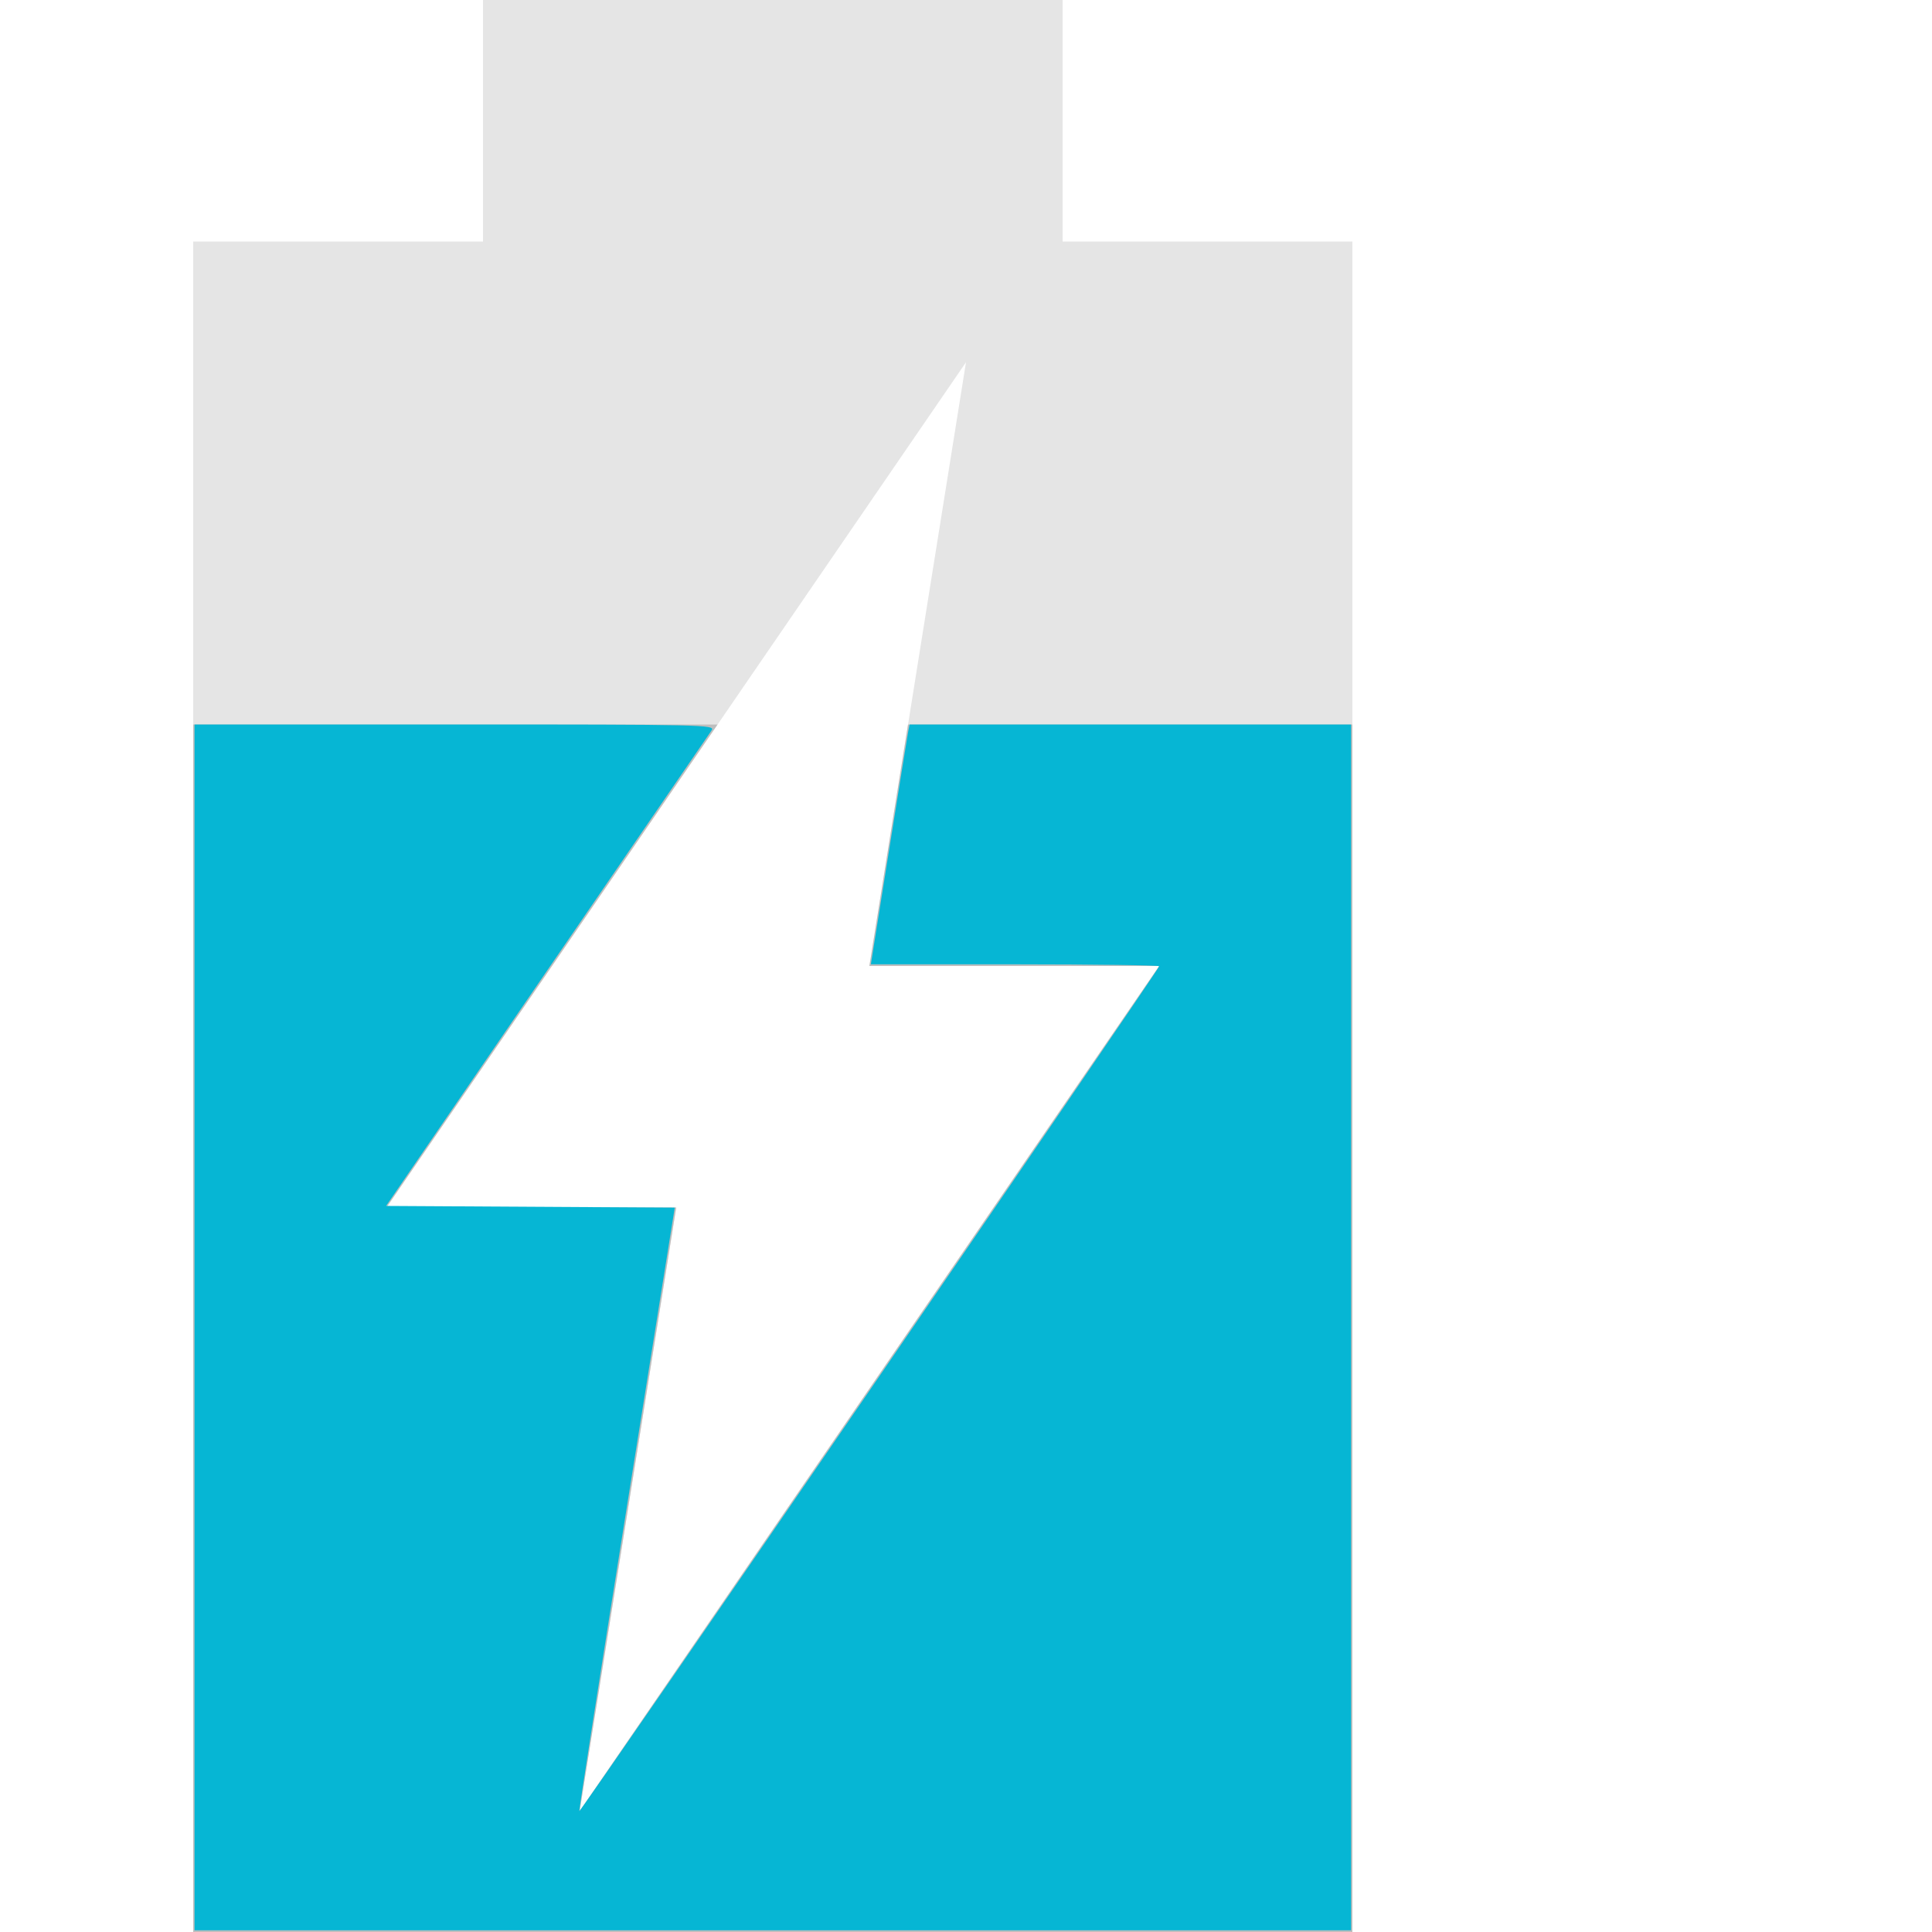
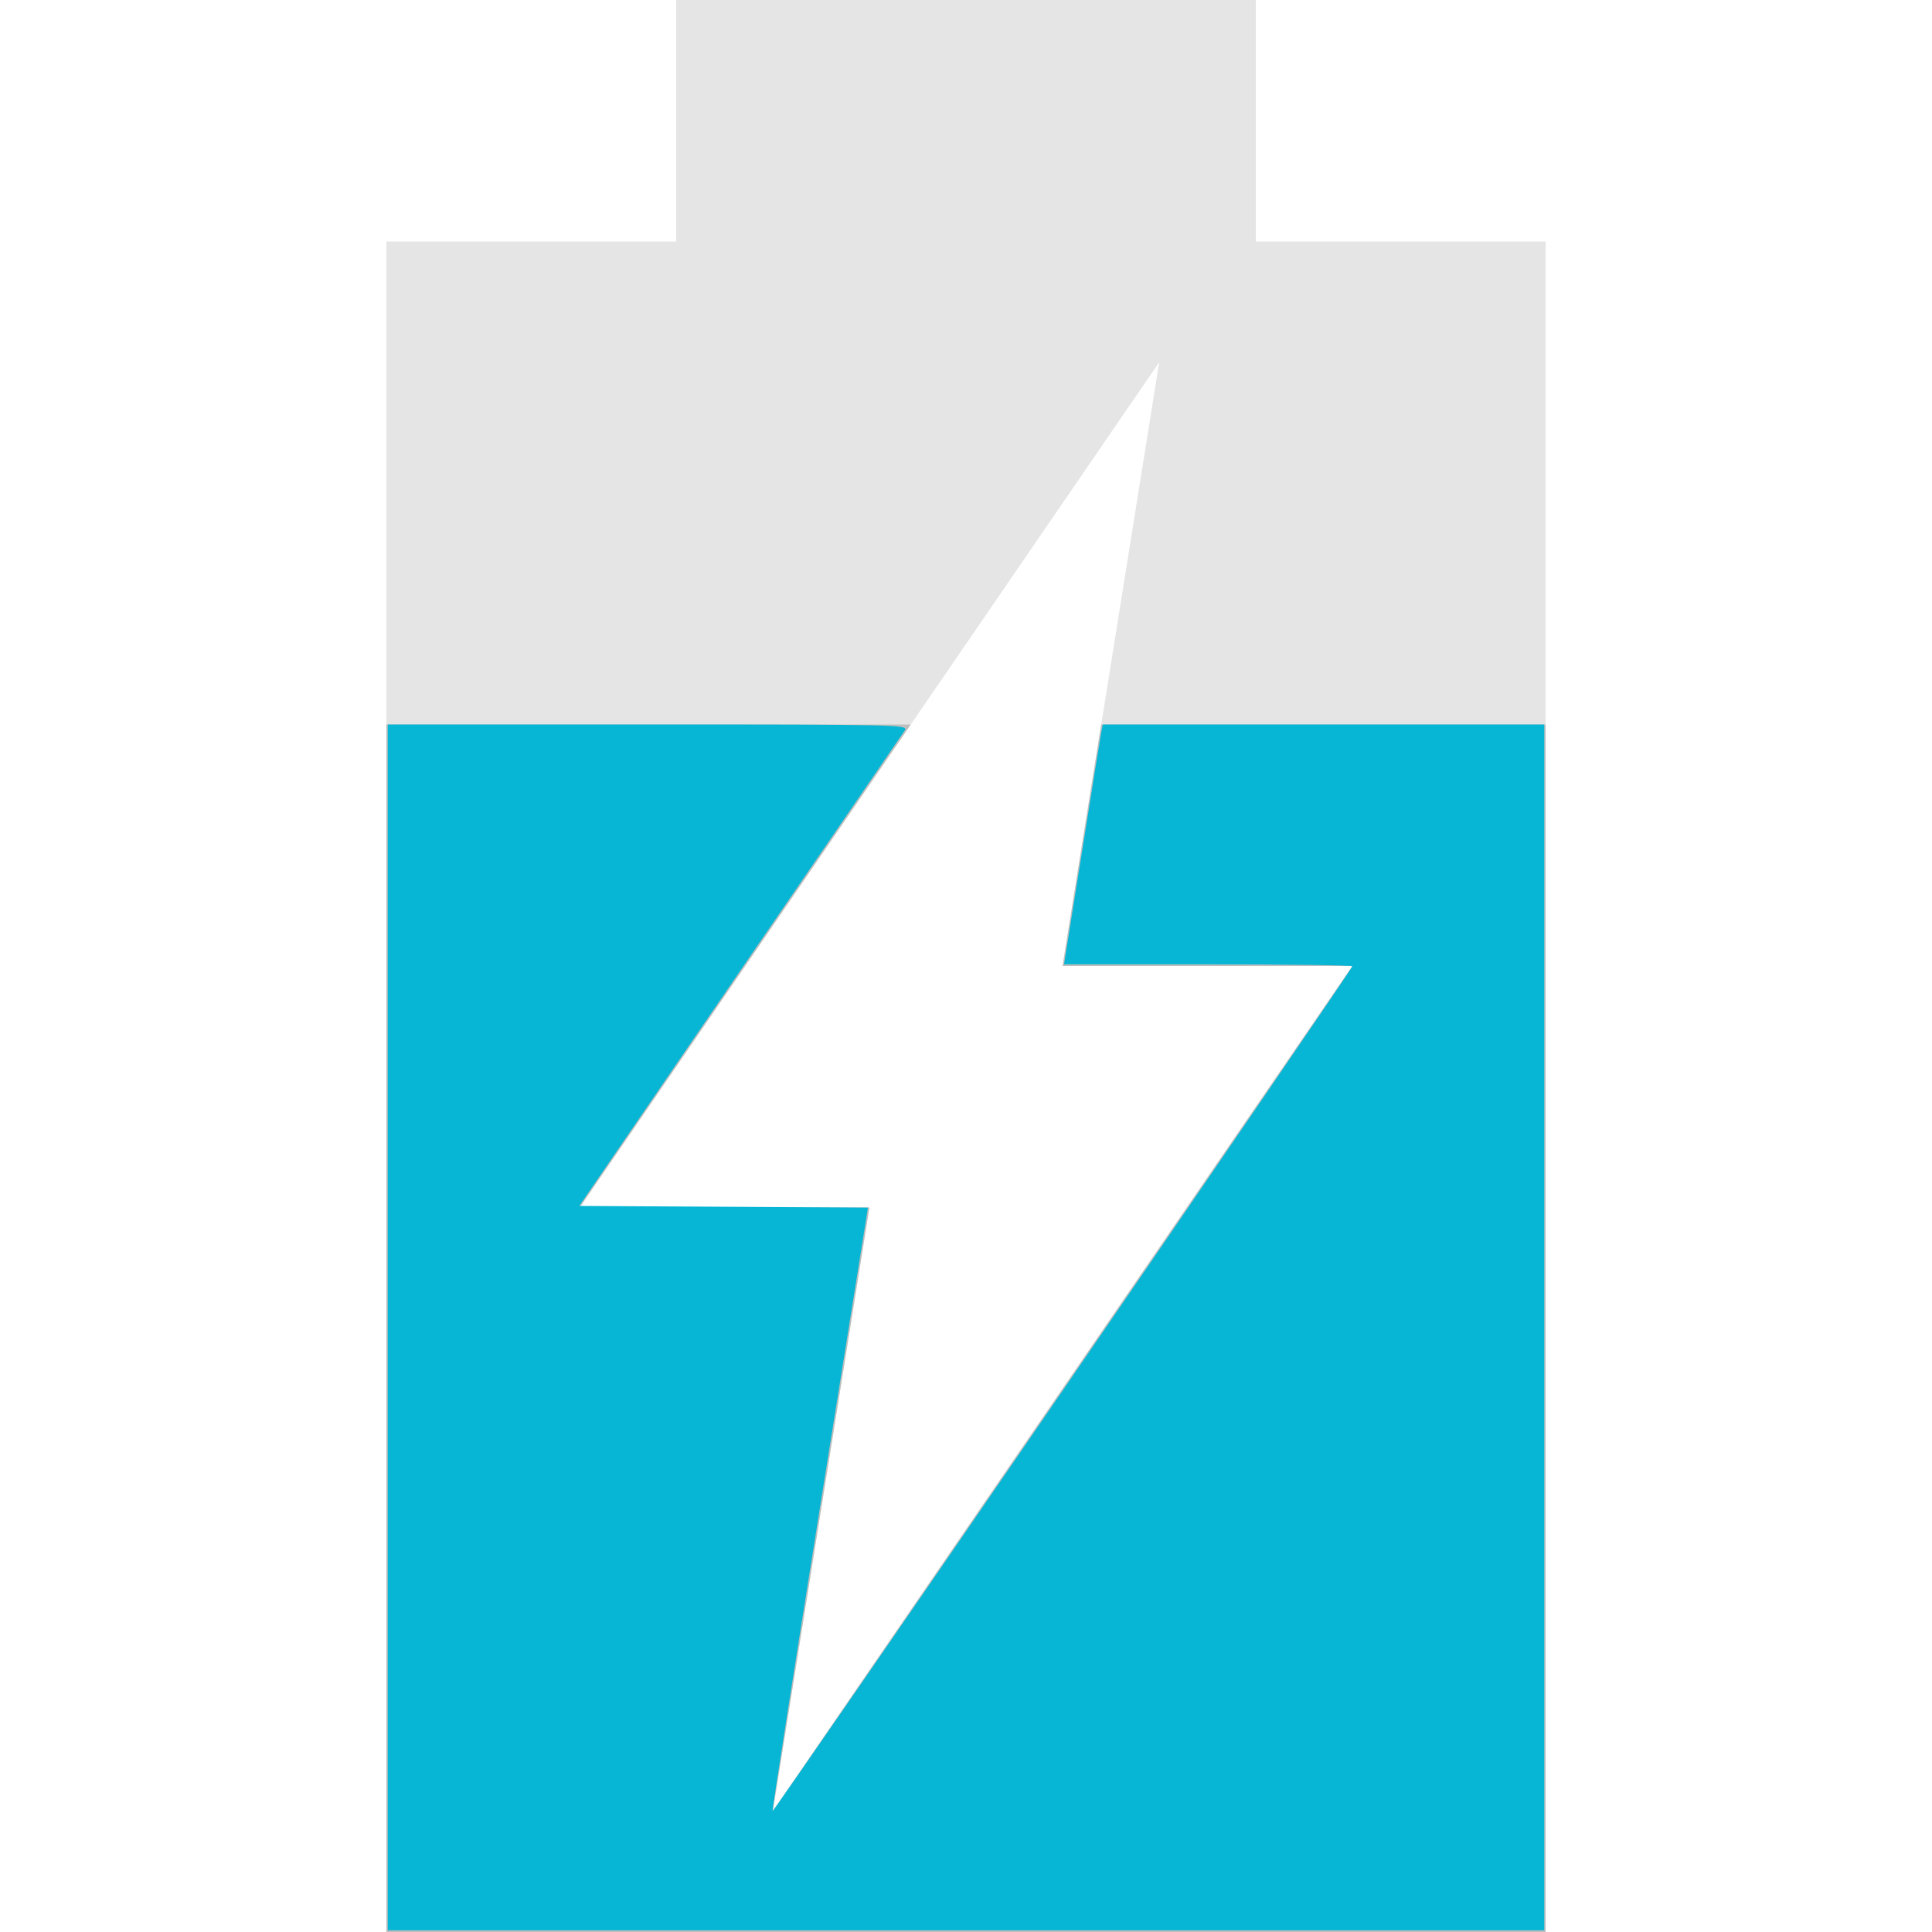
<svg xmlns="http://www.w3.org/2000/svg" viewBox="0 0 16 16" version="1.1" id="svg8">
  <defs id="defs12" />
-   <g transform="scale(0.8,1)">
+   <g transform="translate(1.6,0) scale(0.8,1)">
    <g fill="#bebebe" id="g6">
      <path opacity=".4" d="m5 0v2h-3v14h12v-14h-3v-2zm5 3l-1 5h3l-6 7 1-5h-3z" id="path2" />
      <path d="m2 6v10h12v-10h-4.6l-.4 2h3l-6 7 1-5h-3l3.428-4z" id="path4" />
    </g>
    <path style="fill:#06b6d4;stroke-width:0.027" d="M 2.014,10.993 V 6 h 2.698 C 7.279,6 7.408,6.002 7.367,6.048 7.344,6.074 6.576,6.971 5.661,8.041 l -1.664,1.946 1.494,0.007 1.494,0.007 -0.499,2.494 C 6.212,13.867 5.992,14.994 5.997,14.999 6.009,15.011 12,8.027 12,8.002 12,7.994 11.328,7.986 10.507,7.986 H 9.015 L 9.201,7.054 C 9.303,6.542 9.393,6.095 9.401,6.061 L 9.416,6 h 2.285 2.285 v 4.993 4.993 H 8 2.014 Z" id="path839" />
  </g>
</svg>
